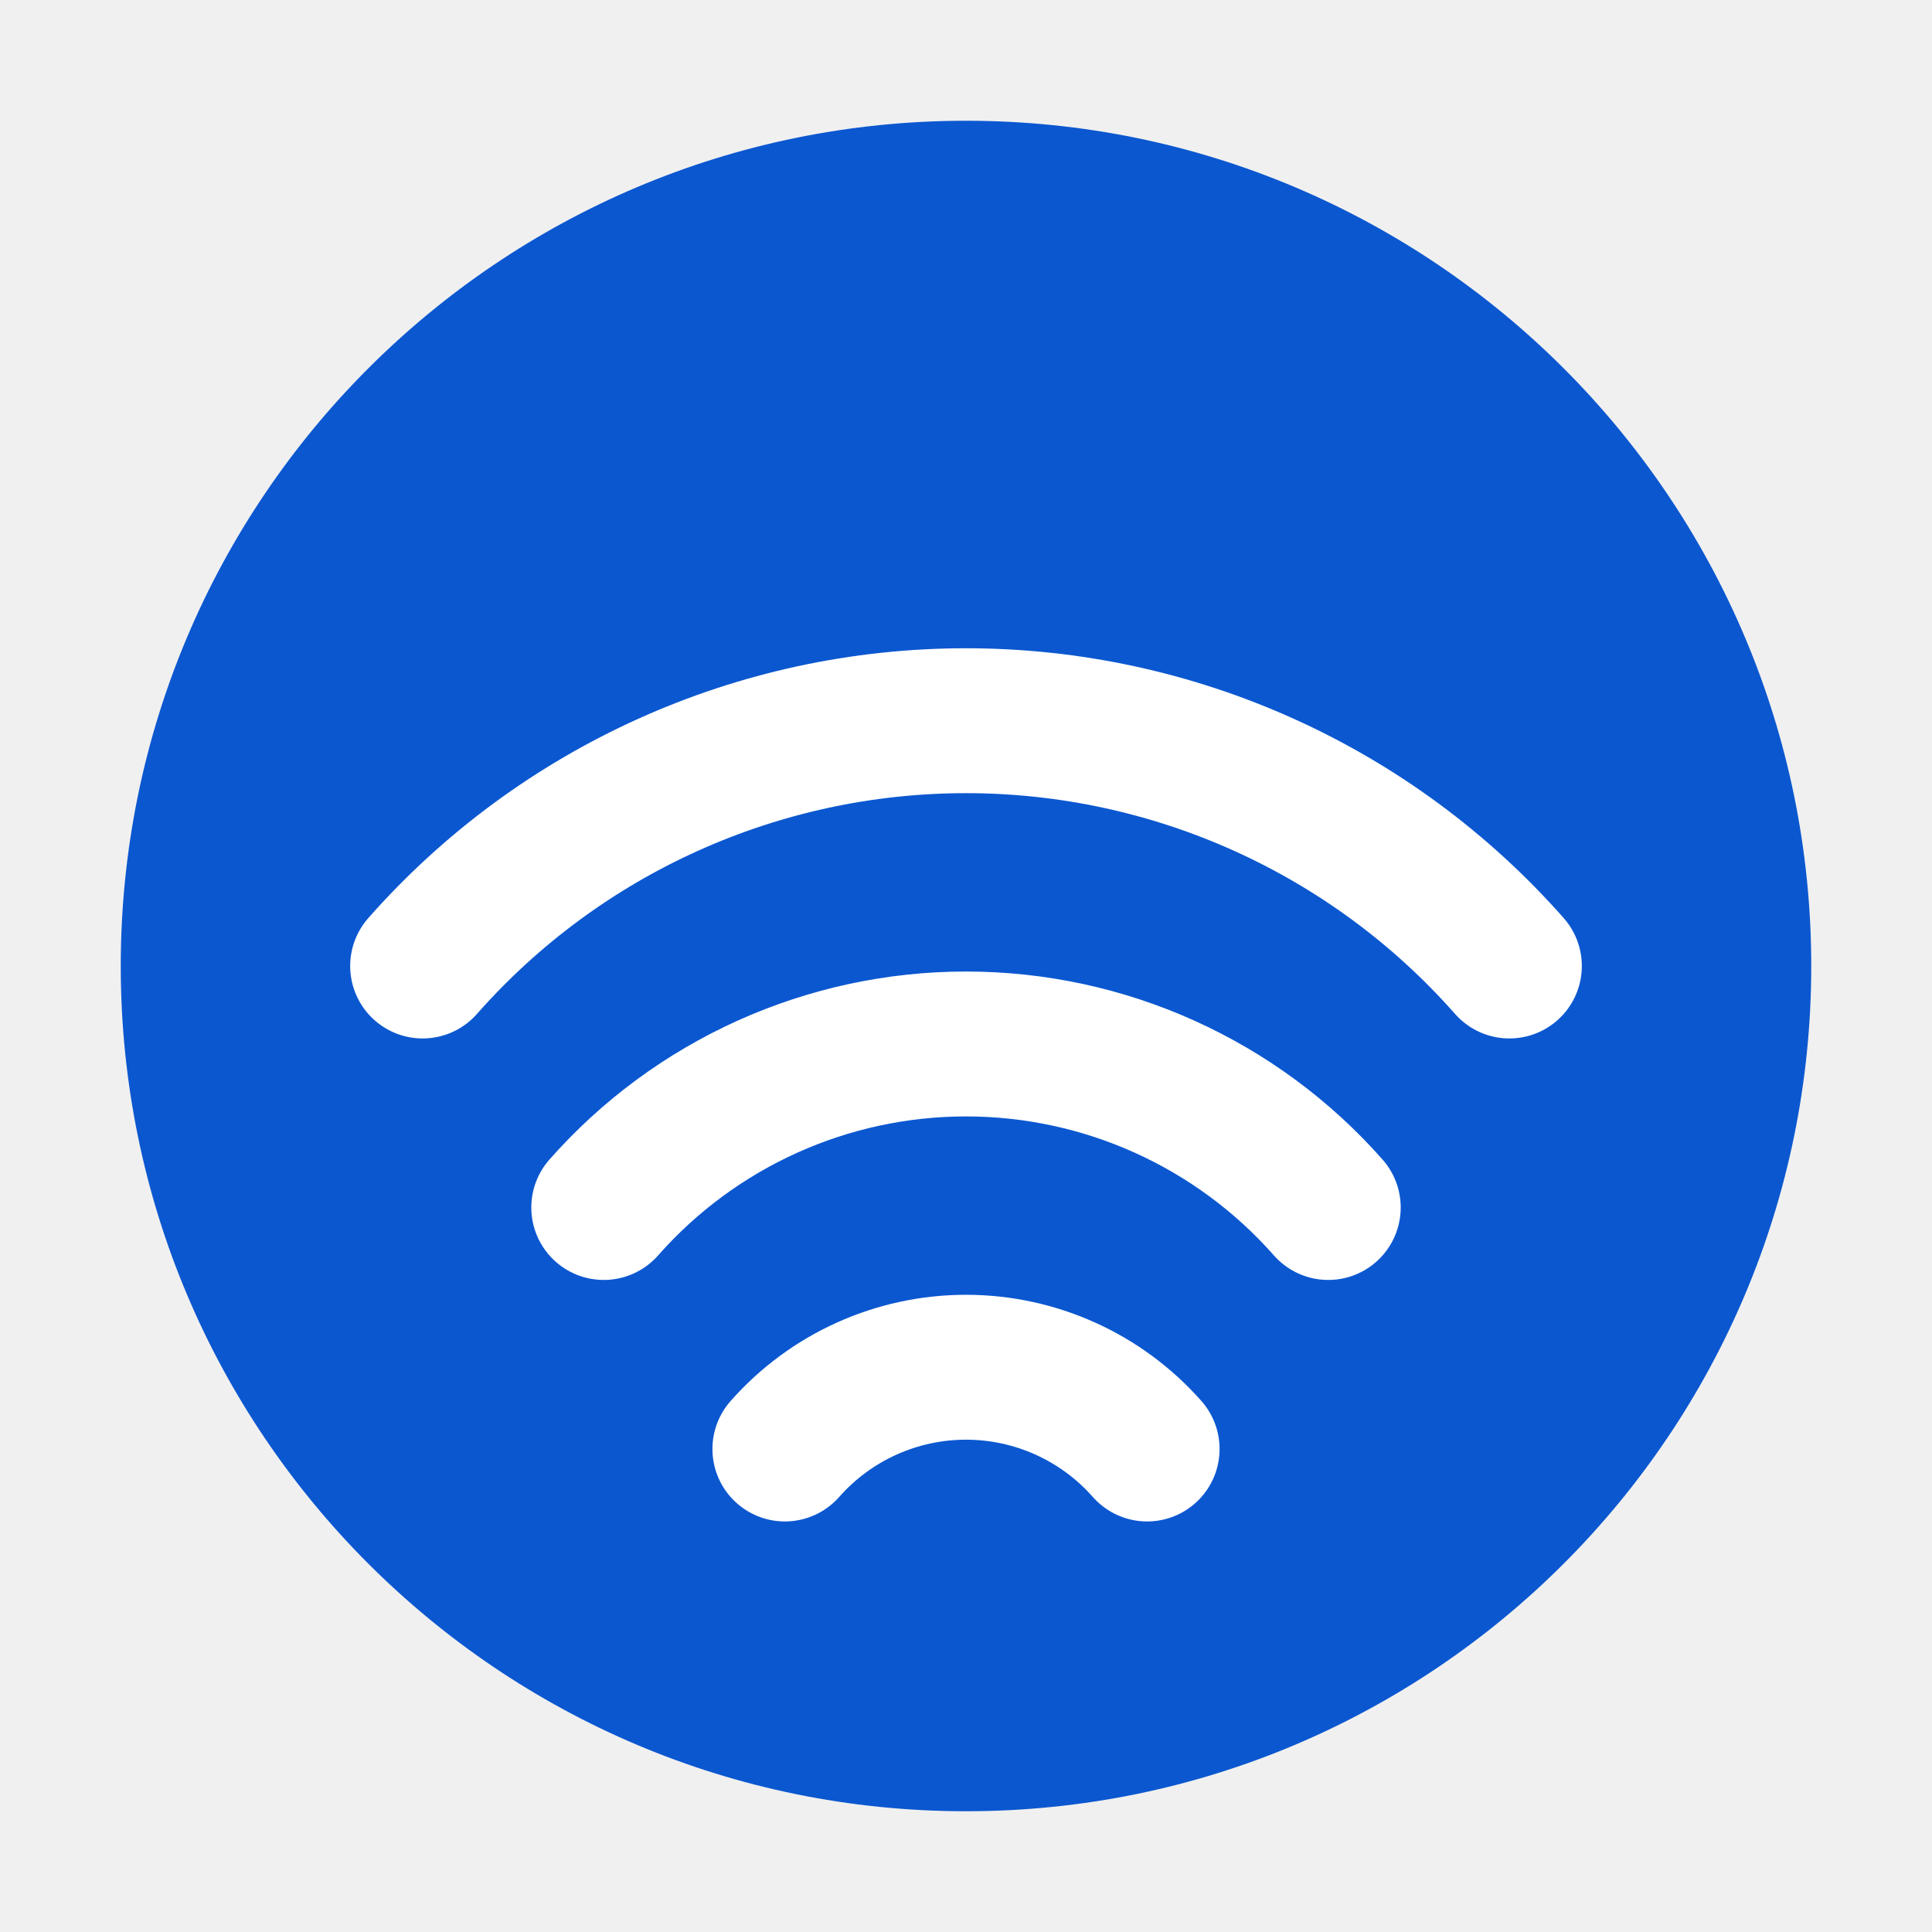
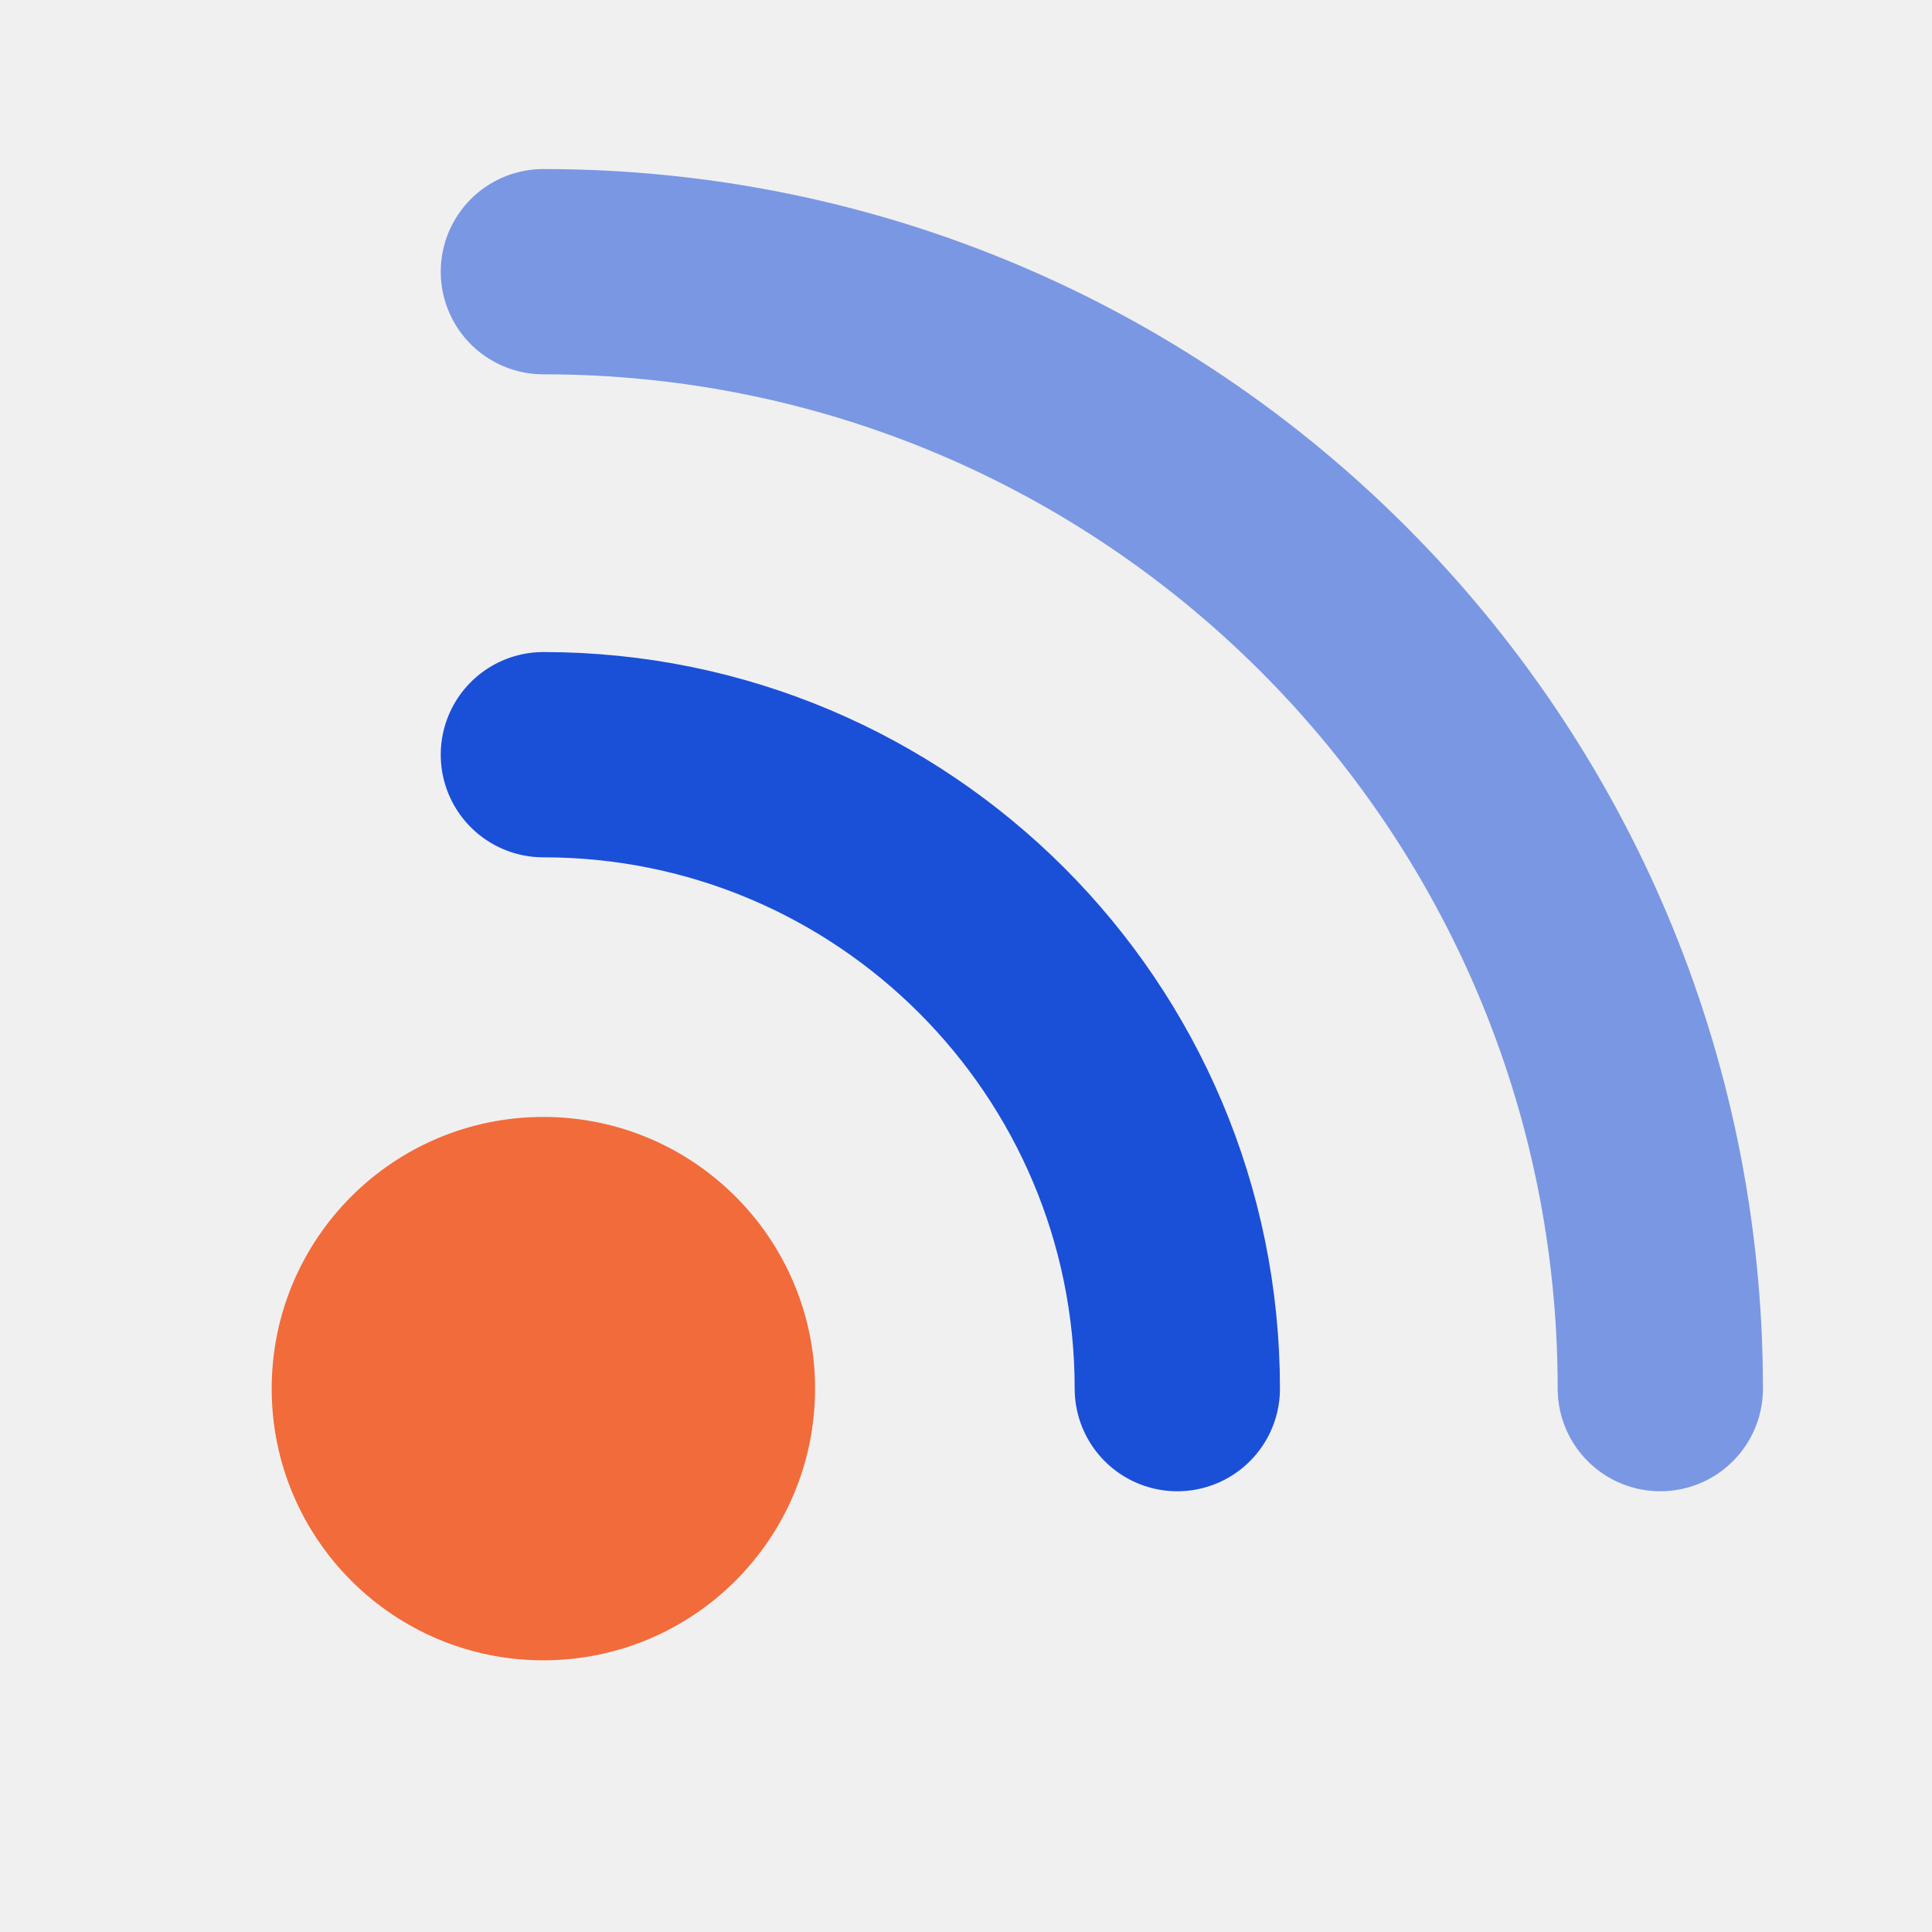
<svg xmlns="http://www.w3.org/2000/svg" viewBox="0 0 32 32">
-   <circle cx="16" cy="16" r="14" fill="#0b57d0" />
-   <path d="M10 20a8 8 0 0 1 12 0M7 16a12 12 0 0 1 18 0M13 24a4 4 0 0 1 6 0" stroke="#fff" stroke-width="2.4" fill="none" stroke-linecap="round" />
+   <style>.a{stroke:#1a4fd8}@media (prefers-color-scheme:dark){.a{stroke:#8fb0ff}}</style>
+   <circle cx="9" cy="23" r="4.5" fill="#f26b3a" />
+   <path class="a" d="M9 12.5A10.5 10.5 0 0 1 19.5 23" fill="none" stroke-width="3.4" stroke-linecap="round" />
+   <path class="a" d="M9 4.5A18.5 18.5 0 0 1 27.5 23" fill="none" stroke-width="3.4" stroke-linecap="round" opacity=".55" />
</svg>
